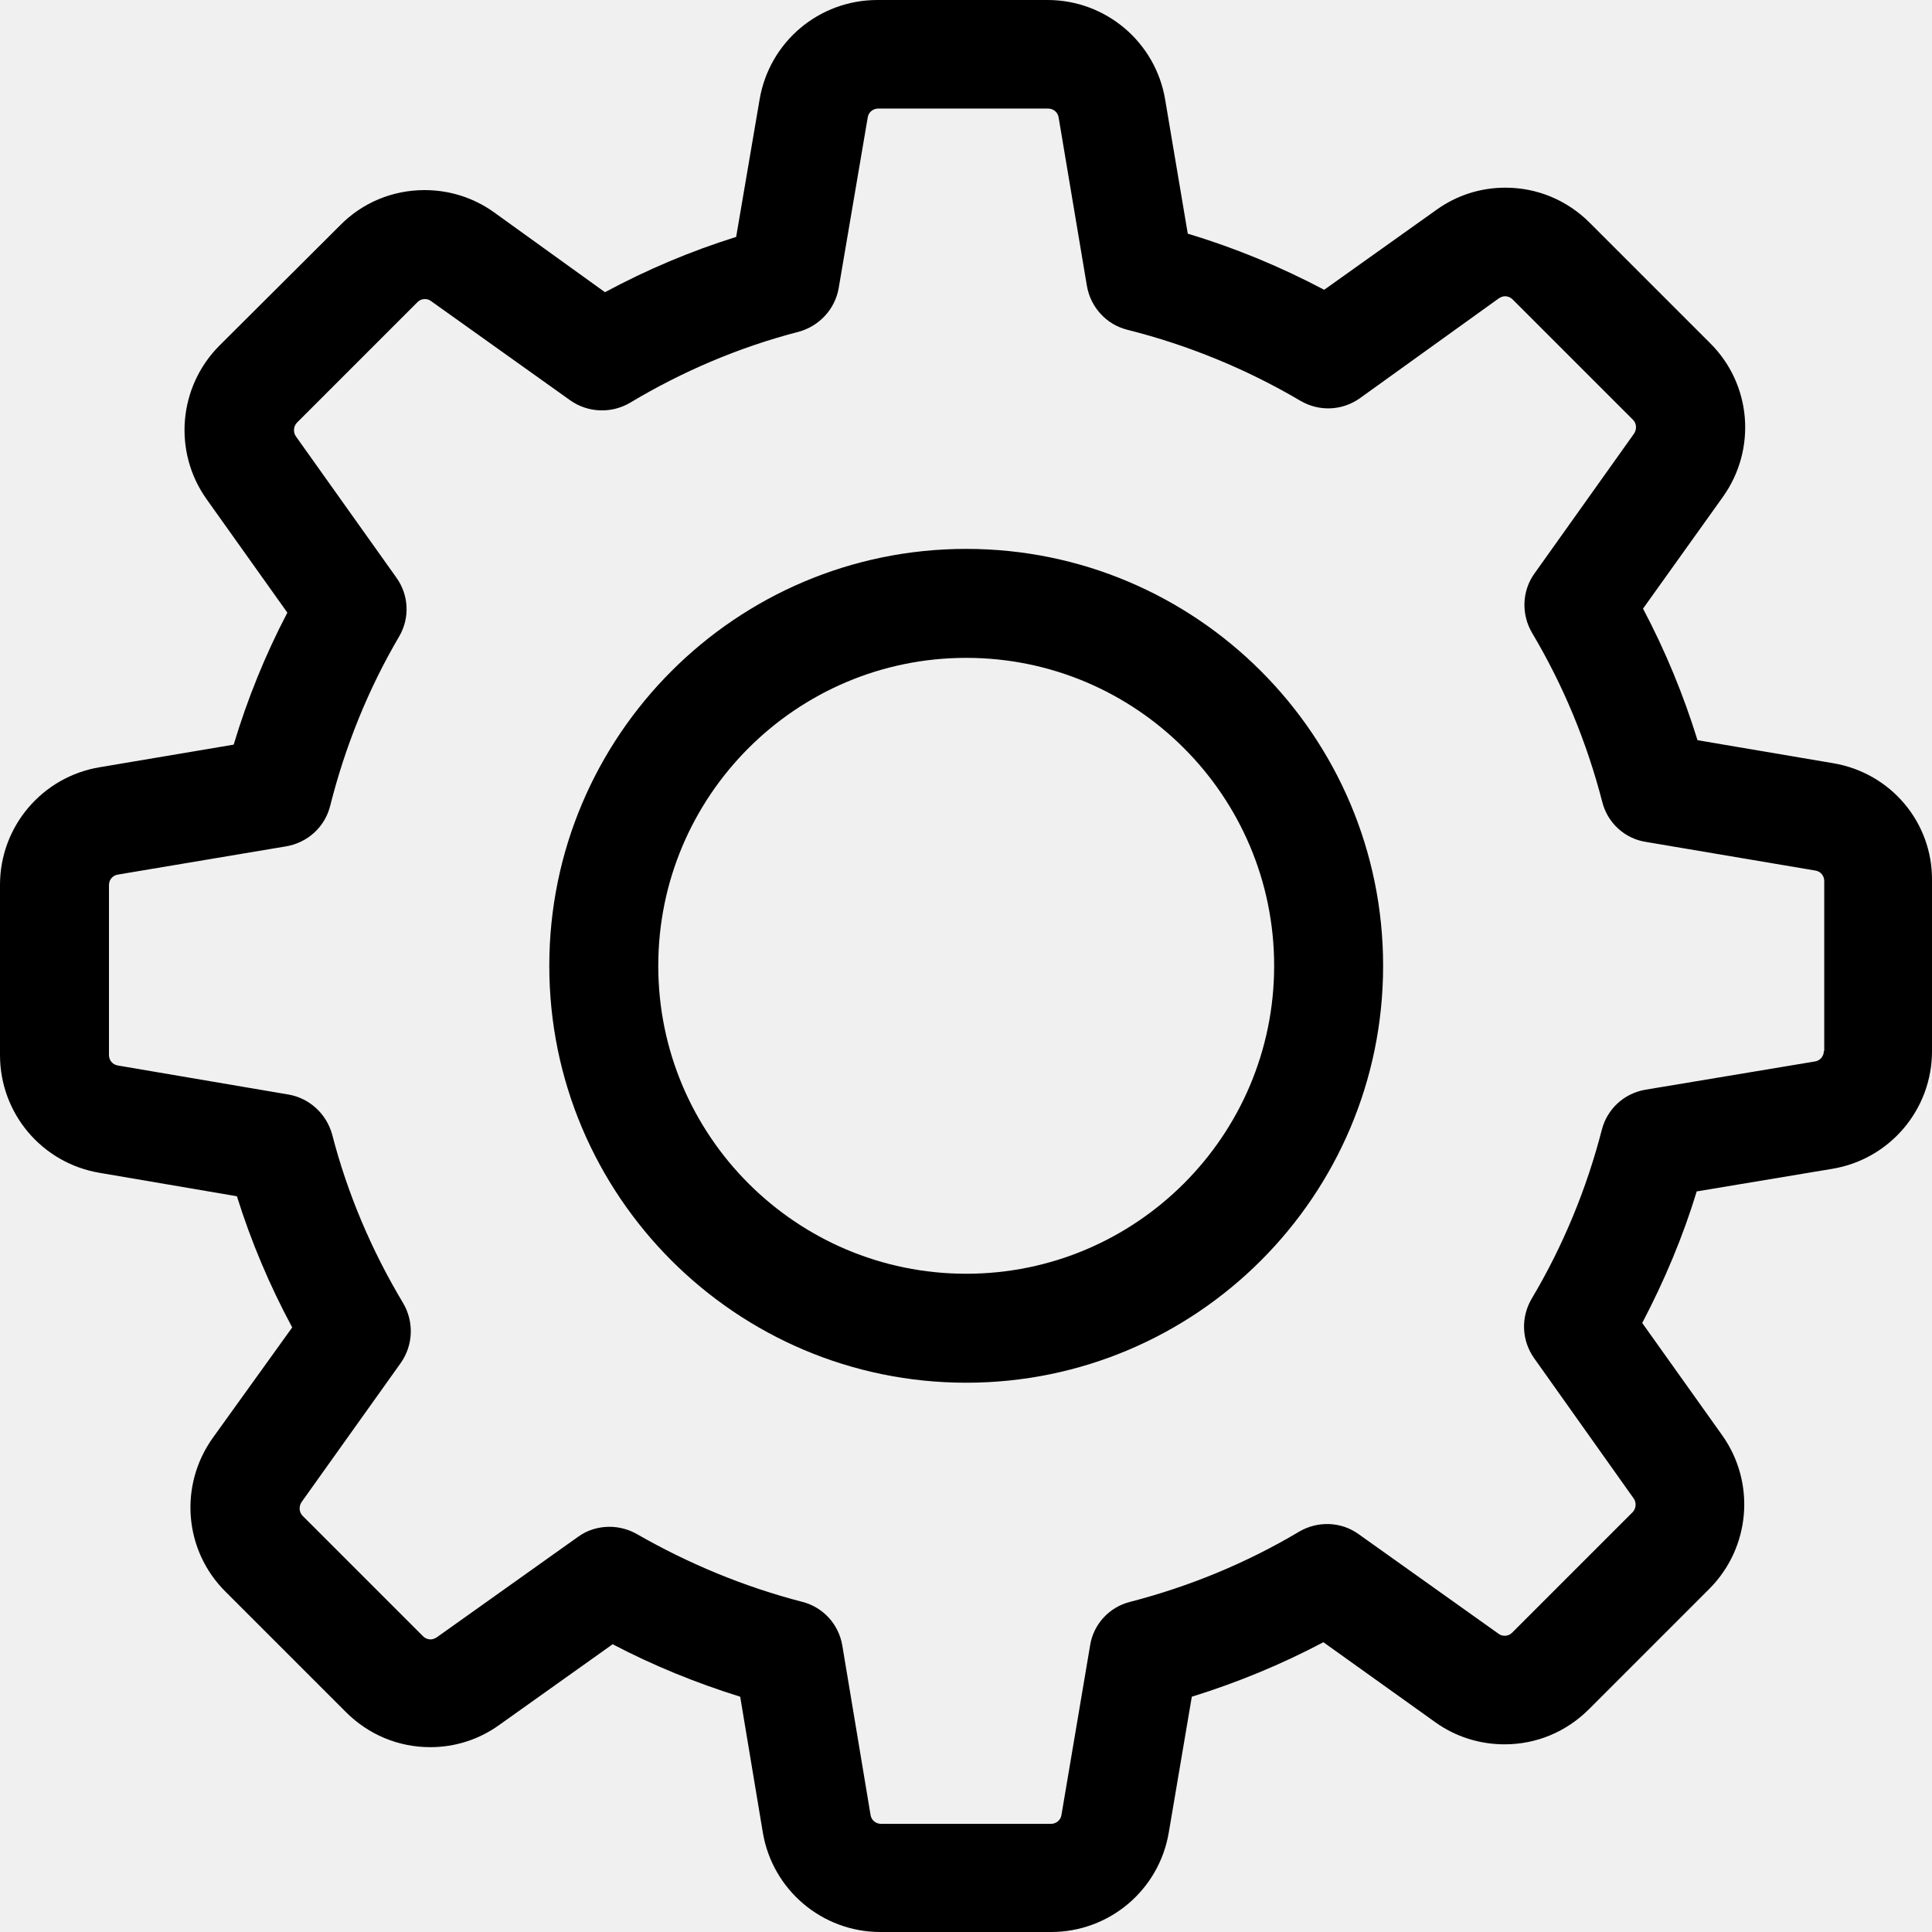
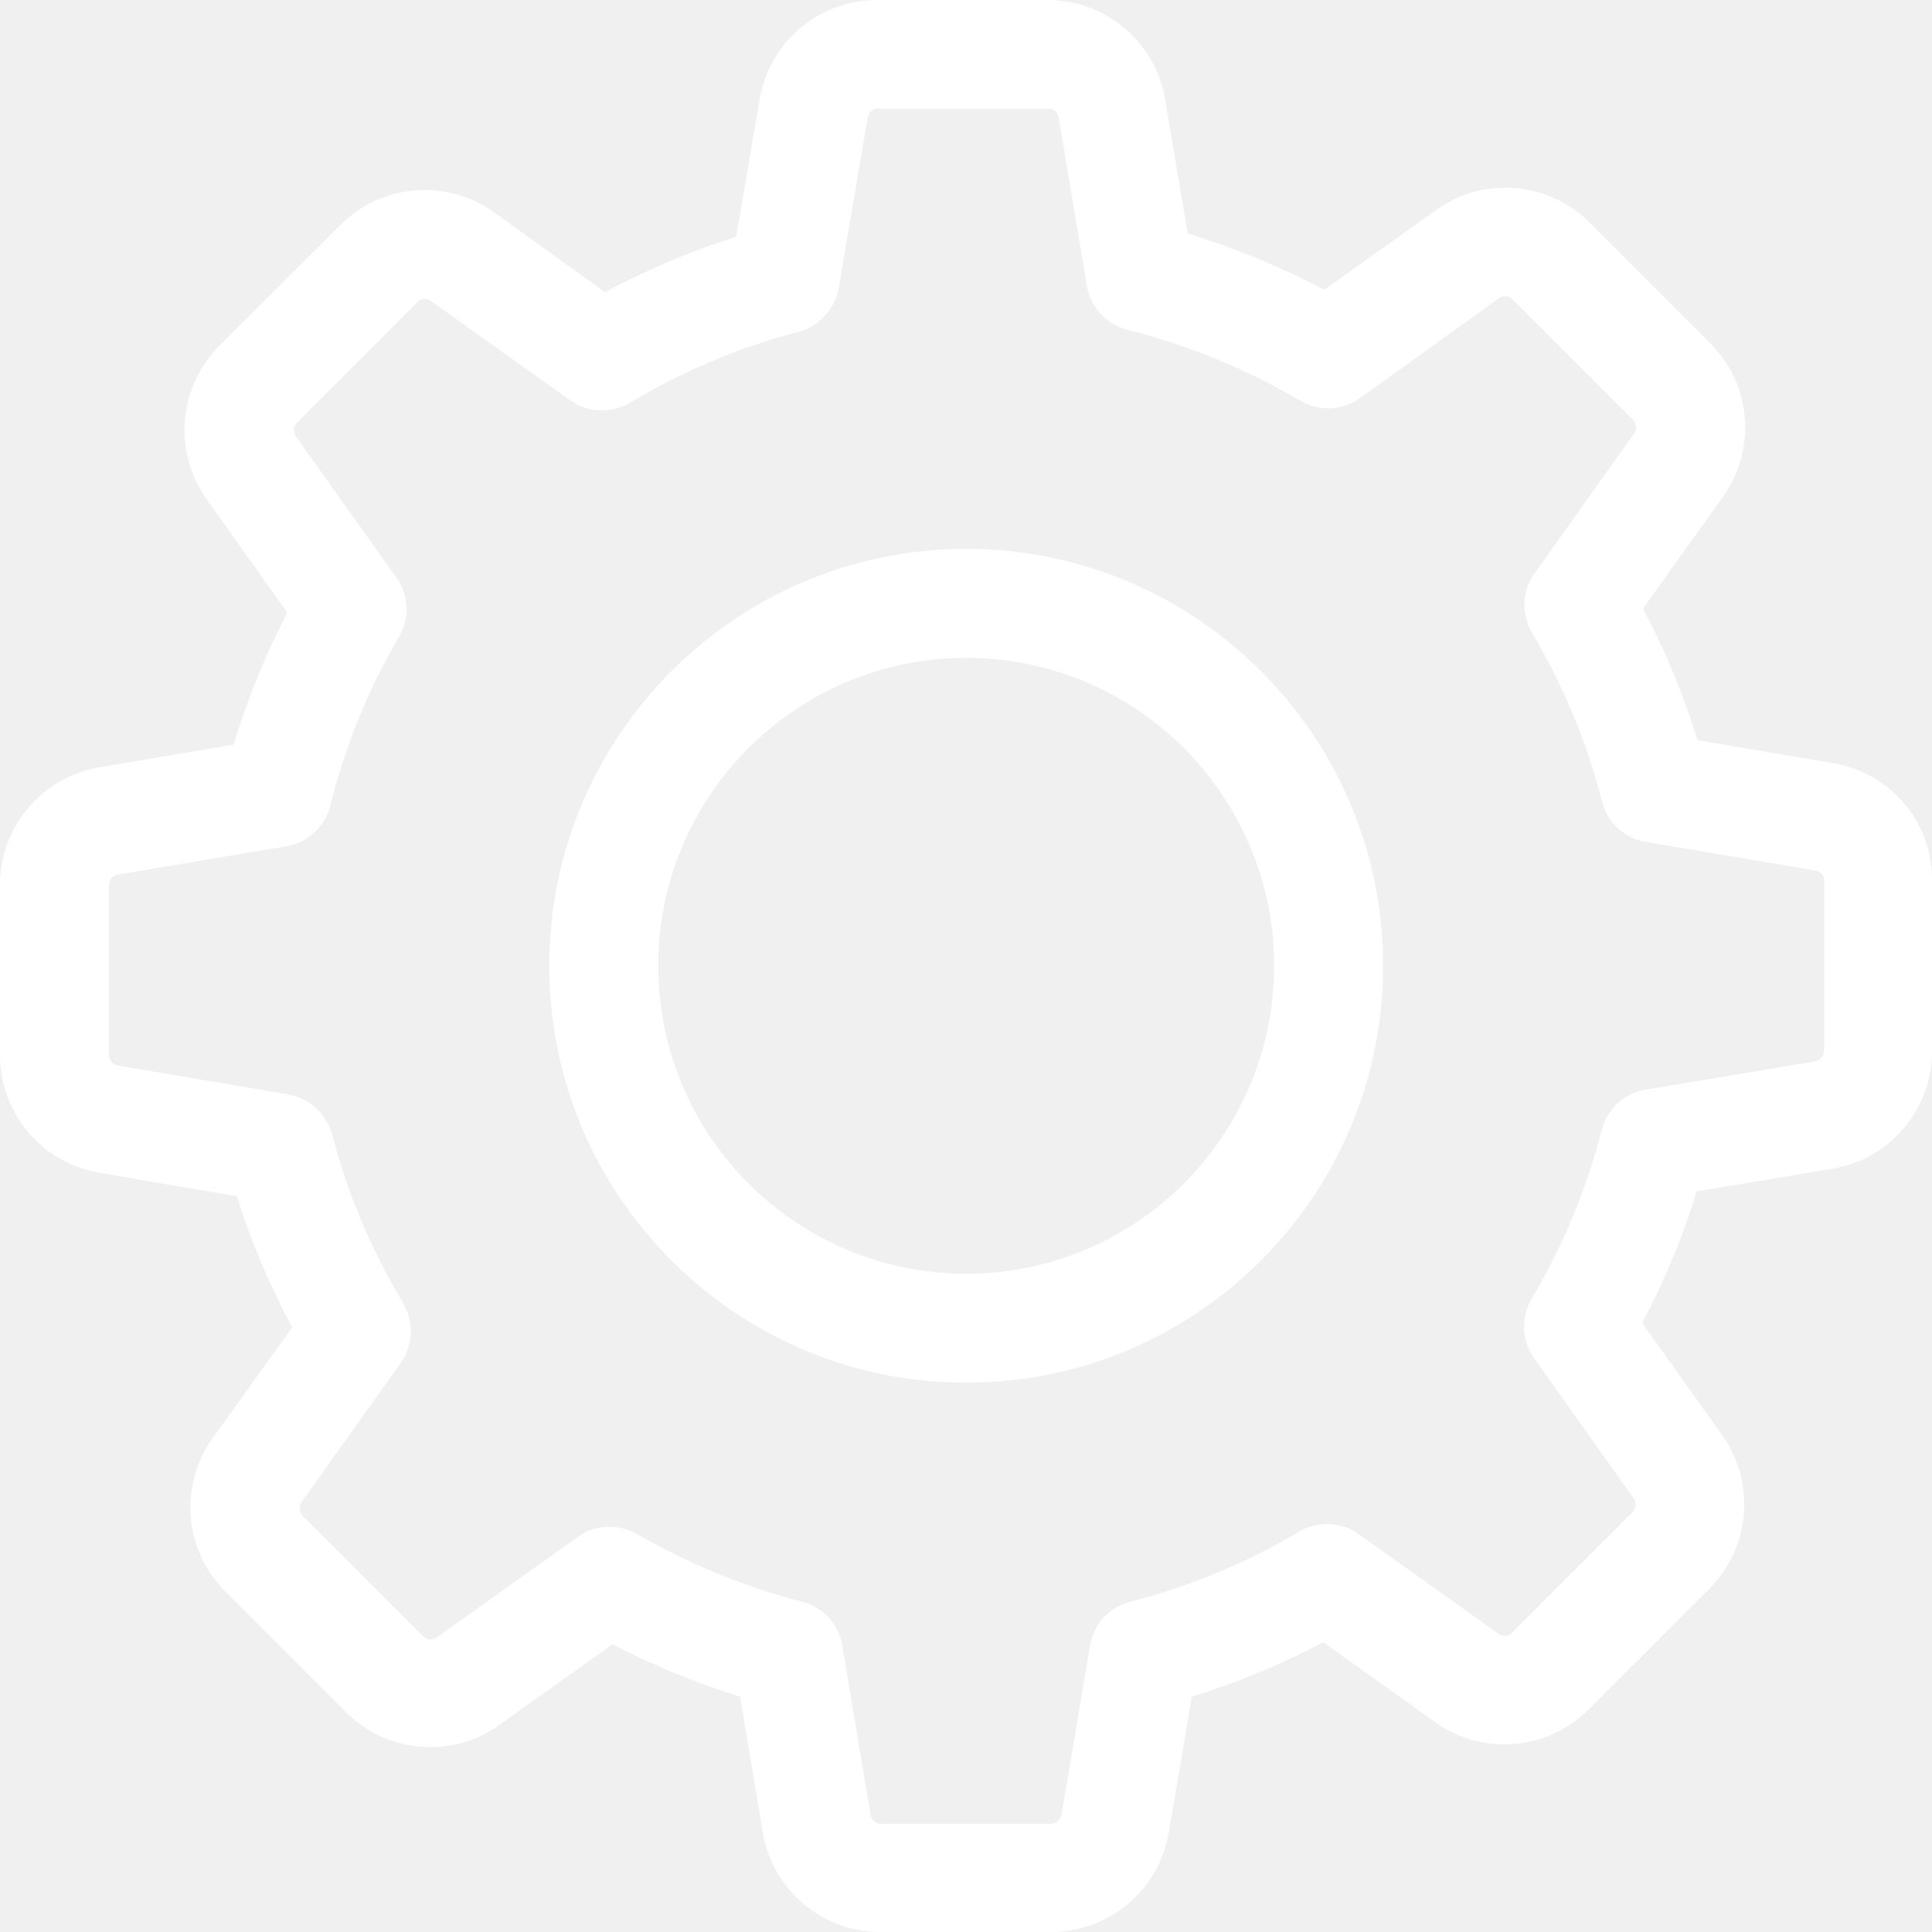
- <svg xmlns="http://www.w3.org/2000/svg" viewbox="0 0 478.703 478.703">
+ <svg xmlns="http://www.w3.org/2000/svg" fill="#fff" viewBox="0 0 478.703 478.703">
  <path d="M454.2 189.101l-33.6-5.7c-3.5-11.3-8-22.2-13.5-32.6l19.8-27.7c8.4-11.8 7.1-27.9-3.2-38.1l-29.8-29.8c-5.6-5.6-13-8.7-20.9-8.7-6.2 0-12.1 1.9-17.1 5.5l-27.8 19.8c-10.8-5.7-22.1-10.4-33.8-13.9l-5.6-33.2a29.54 29.54 0 00-29.2-24.7h-42.1c-14.5 0-26.8 10.4-29.2 24.7l-5.8 34c-11.2 3.5-22.1 8.1-32.5 13.7l-27.5-19.8c-5-3.6-11-5.5-17.2-5.5-7.9 0-15.4 3.1-20.9 8.7l-29.9 29.8c-10.2 10.2-11.6 26.3-3.2 38.1l20 28.1c-5.5 10.5-9.9 21.4-13.3 32.7l-33.2 5.6a29.54 29.54 0 00-24.7 29.2v42.1c0 14.5 10.4 26.8 24.7 29.2l34 5.8c3.5 11.2 8.1 22.1 13.7 32.5l-19.7 27.4c-8.4 11.8-7.1 27.9 3.2 38.1l29.8 29.8c5.6 5.6 13 8.7 20.9 8.7 6.2 0 12.1-1.9 17.1-5.5l28.1-20c10.1 5.3 20.7 9.6 31.6 13l5.6 33.6a29.54 29.54 0 0029.2 24.7h42.2c14.5 0 26.8-10.4 29.2-24.7l5.7-33.6c11.3-3.5 22.2-8 32.6-13.5l27.7 19.8c5 3.6 11 5.5 17.2 5.5 7.9 0 15.3-3.1 20.9-8.7l29.8-29.8c10.2-10.2 11.6-26.3 3.2-38.1l-19.8-27.8c5.5-10.5 10.1-21.4 13.5-32.6l33.6-5.6a29.54 29.54 0 0024.7-29.2v-42.1c.2-14.5-10.2-26.8-24.5-29.2zm-2.3 71.3c0 1.3-.9 2.4-2.2 2.6l-42 7c-5.3.9-9.5 4.8-10.8 9.9-3.8 14.7-9.6 28.8-17.4 41.9-2.7 4.6-2.5 10.3.6 14.7l24.7 34.8c.7 1 .6 2.5-.3 3.4l-29.8 29.8c-.7.7-1.4.8-1.9.8-.6 0-1.1-.2-1.5-.5l-34.7-24.7c-4.3-3.1-10.1-3.3-14.7-.6-13.1 7.8-27.2 13.6-41.9 17.4-5.2 1.3-9.1 5.6-9.9 10.8l-7.1 42c-.2 1.3-1.3 2.2-2.6 2.2h-42.1c-1.3 0-2.4-.9-2.6-2.2l-7-42c-.9-5.3-4.8-9.5-9.9-10.8-14.3-3.7-28.1-9.4-41-16.8-2.1-1.2-4.5-1.8-6.8-1.8-2.7 0-5.5.8-7.8 2.5l-35 24.9c-.5.3-1 .5-1.5.5-.4 0-1.2-.1-1.9-.8l-29.8-29.8c-.9-.9-1-2.3-.3-3.4l24.6-34.5c3.1-4.4 3.3-10.2.6-14.8-7.8-13-13.8-27.1-17.6-41.8-1.4-5.1-5.6-9-10.8-9.9l-42.3-7.2c-1.3-.2-2.2-1.3-2.2-2.6v-42.1c0-1.3.9-2.4 2.2-2.6l41.7-7c5.3-.9 9.6-4.8 10.9-10 3.7-14.7 9.4-28.9 17.1-42 2.7-4.6 2.4-10.3-.7-14.6l-24.9-35c-.7-1-.6-2.5.3-3.4l29.8-29.8c.7-.7 1.4-.8 1.9-.8.6 0 1.1.2 1.5.5l34.5 24.6c4.4 3.1 10.2 3.3 14.8.6 13-7.8 27.1-13.8 41.8-17.6 5.1-1.4 9-5.6 9.9-10.8l7.2-42.3c.2-1.3 1.3-2.2 2.6-2.2h42.1c1.3 0 2.4.9 2.6 2.2l7 41.7c.9 5.3 4.8 9.6 10 10.9 15.1 3.8 29.5 9.7 42.9 17.6 4.6 2.7 10.3 2.5 14.7-.6l34.5-24.8c.5-.3 1-.5 1.5-.5.4 0 1.2.1 1.9.8l29.8 29.8c.9.9 1 2.3.3 3.4l-24.7 34.7c-3.1 4.3-3.3 10.1-.6 14.7 7.8 13.1 13.6 27.2 17.4 41.9 1.3 5.2 5.6 9.1 10.8 9.9l42 7.1c1.3.2 2.2 1.3 2.2 2.6v42.1h-.1z" />
  <path d="M239.4 136.001c-57 0-103.3 46.3-103.3 103.3s46.3 103.3 103.3 103.3 103.3-46.3 103.3-103.3-46.3-103.3-103.3-103.3zm0 179.6c-42.1 0-76.3-34.2-76.3-76.3s34.2-76.3 76.3-76.3 76.3 34.2 76.3 76.3-34.2 76.3-76.3 76.3z" />
</svg>
